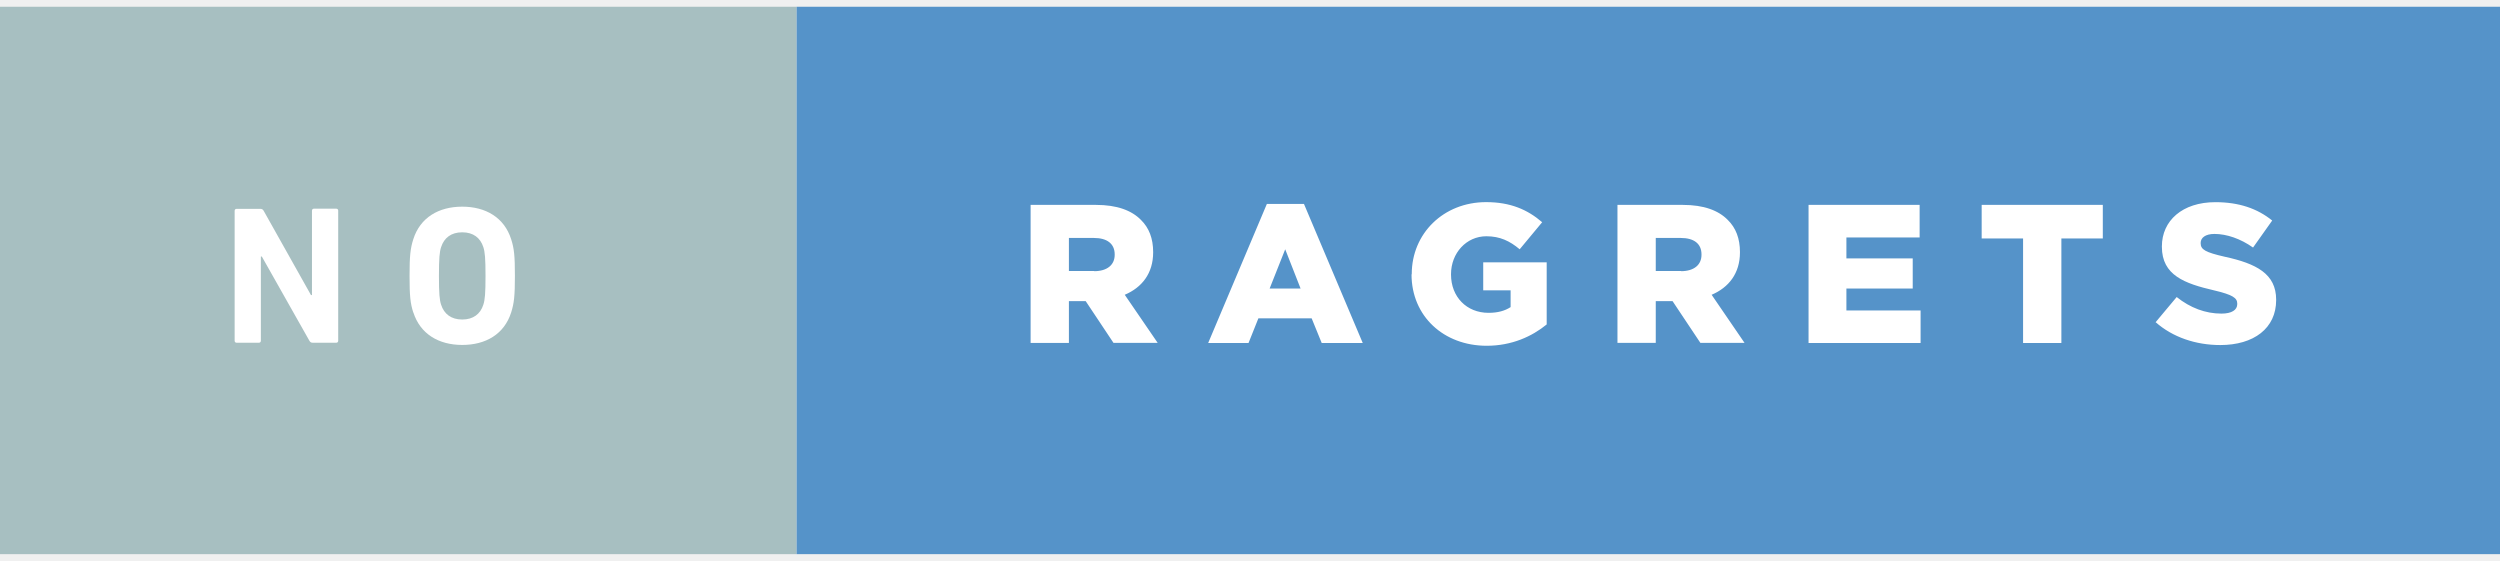
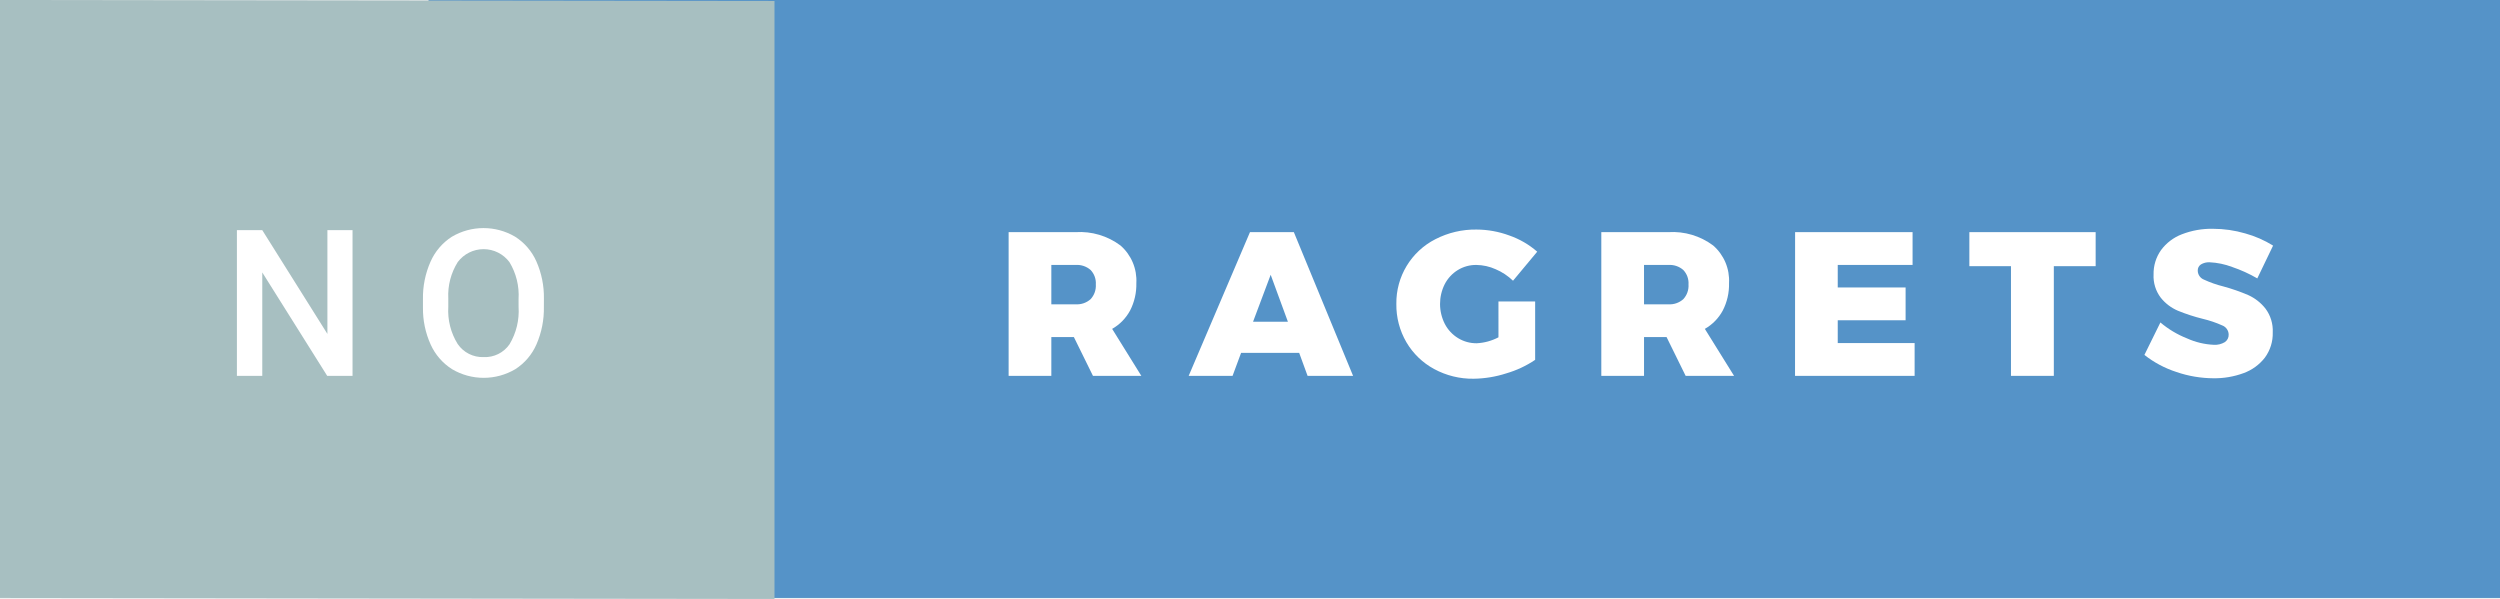
- <svg xmlns="http://www.w3.org/2000/svg" width="156" height="35" viewBox="0 0 157.965 34.588">
-   <path fill="#A7BFC1" d="M0 0h50.333v34.588H0z" />
-   <path d="M14.826 12.894c0-.075.05-.125.124-.125h1.496c.088 0 .162.03.212.12l2.992 5.33h.062v-5.33c0-.08.05-.13.125-.13h1.408c.075 0 .125.05.125.12v8.226c0 .075-.05.125-.125.125h-1.483c-.1 0-.162-.037-.212-.125l-3.005-5.32h-.062v5.322c0 .073-.05.123-.125.123H14.95c-.074 0-.124-.05-.124-.123v-8.23zm11.29 6.432c-.19-.586-.238-1.06-.238-2.318 0-1.26.05-1.733.237-2.32.436-1.37 1.607-2.056 3.09-2.056 1.485 0 2.656.686 3.093 2.057.188.58.237 1.06.237 2.31 0 1.26-.05 1.73-.237 2.32-.437 1.37-1.607 2.05-3.092 2.05-1.483 0-2.655-.69-3.09-2.06zm4.424-.5c.1-.298.138-.71.138-1.818s-.038-1.52-.138-1.82c-.187-.586-.636-.936-1.334-.936-.697 0-1.146.35-1.334.936-.1.3-.137.71-.137 1.82s.037 1.52.137 1.82c.188.585.637.935 1.334.935.698 0 1.148-.35 1.334-.936z" fill="#fff" />
-   <path fill="#5593C9" d="M50.335 0h107.63v34.588H50.335z" />
-   <path d="M65.12 12.52h4.128c1.334 0 2.256.35 2.842.947.512.5.773 1.172.773 2.032v.02c0 1.33-.71 2.22-1.795 2.68l2.082 3.04h-2.793L68.6 18.6h-1.06v2.643h-2.42V12.52zm4.016 4.188c.823 0 1.297-.398 1.297-1.034v-.025c0-.69-.5-1.04-1.31-1.04H67.54v2.09h1.596zm10.924-4.25h2.332l3.715 8.79h-2.593l-.636-1.56h-3.366l-.623 1.56h-2.55l3.71-8.79zm2.12 5.35l-.973-2.483-.984 2.48h1.957zm7.023-.9v-.025c0-2.543 1.995-4.538 4.7-4.538 1.533 0 2.618.474 3.54 1.27l-1.42 1.71c-.624-.524-1.248-.823-2.107-.823-1.26 0-2.232 1.06-2.232 2.394v.024c0 1.41.985 2.42 2.37 2.42.585 0 1.033-.126 1.395-.362v-1.06h-1.73v-1.77h4.01v3.926c-.93.76-2.21 1.347-3.79 1.347-2.72 0-4.75-1.87-4.75-4.51zM102.2 12.52h4.126c1.334 0 2.256.35 2.842.947.512.5.773 1.172.773 2.032v.02c0 1.33-.71 2.22-1.79 2.68l2.08 3.04h-2.79l-1.76-2.64h-1.06v2.64h-2.42v-8.72zm4.014 4.188c.823 0 1.297-.398 1.297-1.034v-.025c0-.69-.49-1.04-1.31-1.04h-1.58v2.09h1.6zm8.06-4.188h7.02v2.057h-4.627V15.9h4.19v1.906h-4.19v1.384h4.688v2.057h-7.08V12.52zm13.556 2.12h-2.616v-2.12h7.654v2.12h-2.618v6.606h-2.42V14.64zm8.36 5.31l1.346-1.608c.86.686 1.82 1.047 2.83 1.047.647 0 .997-.23.997-.6v-.03c0-.36-.287-.56-1.472-.84-1.85-.43-3.29-.95-3.29-2.75v-.028c0-1.62 1.29-2.793 3.38-2.793 1.49 0 2.65.4 3.59 1.16l-1.21 1.707c-.79-.56-1.67-.86-2.44-.86-.58 0-.87.25-.87.564v.024c0 .4.3.573 1.51.85 2.01.435 3.26 1.083 3.26 2.716v.027c0 1.78-1.41 2.84-3.53 2.84-1.54 0-3.01-.49-4.09-1.45z" fill="#fff" />
+ <svg xmlns="http://www.w3.org/2000/svg" width="146.333" height="35.059" viewBox="0 0 146.333 35.059">
+   <g>
+     <rect x="25.083" width="121.25" height="35" style="fill: #5593c8" />
+     <polygon points="45.333 35.059 0 35 0 0 45.333 0.059 45.333 35.059" style="fill: #a7bfc1" />
+     <g>
+       <path d="M63.974,22l-1.116-2.269h-1.32V22h-2.5V13.588h3.924a3.967,3.967,0,0,1,2.622.78,2.721,2.721,0,0,1,.93,2.208,3.324,3.324,0,0,1-.366,1.6,2.716,2.716,0,0,1-1.05,1.074L66.806,22Zm-2.436-4.188h1.428a1.192,1.192,0,0,0,.87-.3,1.157,1.157,0,0,0,.306-.864,1.12,1.12,0,0,0-.306-.846,1.207,1.207,0,0,0-.87-.294H61.538Z" style="fill: #fff" />
+       <path d="M76.537,22l-.492-1.345h-3.4L72.146,22H69.577l3.588-8.412h2.568L79.2,22Zm-3.192-3.168h2.04l-1.008-2.748Z" style="fill: #fff" />
+       <path d="M87.709,17.644h2.148v3.419a6.036,6.036,0,0,1-1.692.792,6.463,6.463,0,0,1-1.908.313,4.71,4.71,0,0,1-2.316-.57,4.2,4.2,0,0,1-1.62-1.565,4.33,4.33,0,0,1-.588-2.244A4.186,4.186,0,0,1,84.02,14a5.1,5.1,0,0,1,2.406-.564,5.6,5.6,0,0,1,1.92.348,4.965,4.965,0,0,1,1.632.948l-1.416,1.7a3.351,3.351,0,0,0-1.014-.672,2.845,2.845,0,0,0-1.134-.252,2.026,2.026,0,0,0-1.086.3,2.1,2.1,0,0,0-.762.822,2.582,2.582,0,0,0,.006,2.334,2.12,2.12,0,0,0,.774.828,2.055,2.055,0,0,0,1.092.3,3.063,3.063,0,0,0,1.272-.348Z" style="fill: #fff" />
+       <path d="M98.666,22l-1.116-2.269h-1.32V22h-2.5V13.588h3.924a3.967,3.967,0,0,1,2.622.78,2.721,2.721,0,0,1,.93,2.208,3.324,3.324,0,0,1-.366,1.6,2.716,2.716,0,0,1-1.05,1.074L101.5,22Zm-2.436-4.188h1.428a1.192,1.192,0,0,0,.87-.3,1.157,1.157,0,0,0,.306-.864,1.12,1.12,0,0,0-.306-.846,1.207,1.207,0,0,0-.87-.294H96.229Z" style="fill: #fff" />
+       <path d="M105.073,13.588h6.876v1.92h-4.38v1.32h3.972v1.92h-3.972V20.08h4.5V22h-7Z" style="fill: #fff" />
+       <path d="M115.273,13.588h7.392V15.58h-2.448V22h-2.508V15.58h-2.436Z" style="fill: #fff" />
+       <path d="M130.657,15.628a4.26,4.26,0,0,0-1.32-.276.9.9,0,0,0-.51.126.414.414,0,0,0-.186.366.573.573,0,0,0,.36.522,6.372,6.372,0,0,0,1.14.4,11.024,11.024,0,0,1,1.464.51,2.7,2.7,0,0,1,1,.786,2.151,2.151,0,0,1,.426,1.392,2.369,2.369,0,0,1-.462,1.481,2.769,2.769,0,0,1-1.248.906,4.892,4.892,0,0,1-1.758.3,6.744,6.744,0,0,1-2.166-.366,6.019,6.019,0,0,1-1.878-1l.936-1.9a5.6,5.6,0,0,0,1.554.93,4.277,4.277,0,0,0,1.578.378,1.121,1.121,0,0,0,.636-.155.508.508,0,0,0,.228-.444.581.581,0,0,0-.372-.534,6.335,6.335,0,0,0-1.152-.39,10.531,10.531,0,0,1-1.452-.474,2.575,2.575,0,0,1-1-.762,2.081,2.081,0,0,1-.42-1.356,2.386,2.386,0,0,1,.432-1.422,2.724,2.724,0,0,1,1.218-.93,4.77,4.77,0,0,1,1.83-.324,6.76,6.76,0,0,1,1.884.27,6.245,6.245,0,0,1,1.632.714l-.924,1.92A8.056,8.056,0,0,0,130.657,15.628Z" style="fill: #fff" />
+     </g>
+     <g>
+       <path d="M20.635,22H19.152l-3.8-6.053V22H13.867V13.469H15.35l3.814,6.076V13.469h1.471Z" style="fill: #fff" />
+       <path d="M31.835,17.957a5.234,5.234,0,0,1-.434,2.2,3.278,3.278,0,0,1-1.239,1.453,3.635,3.635,0,0,1-3.7,0,3.329,3.329,0,0,1-1.254-1.444A5.07,5.07,0,0,1,24.757,18v-.48a5.189,5.189,0,0,1,.442-2.2,3.325,3.325,0,0,1,1.248-1.462,3.643,3.643,0,0,1,3.7-.006,3.283,3.283,0,0,1,1.245,1.441,5.178,5.178,0,0,1,.445,2.188Zm-1.482-.445a3.729,3.729,0,0,0-.536-2.174,1.892,1.892,0,0,0-3.023,0,3.657,3.657,0,0,0-.554,2.13v.492a3.7,3.7,0,0,0,.548,2.174,1.764,1.764,0,0,0,1.521.768,1.743,1.743,0,0,0,1.515-.75,3.781,3.781,0,0,0,.53-2.191Z" style="fill: #fff" />
+     </g>
+   </g>
</svg>
